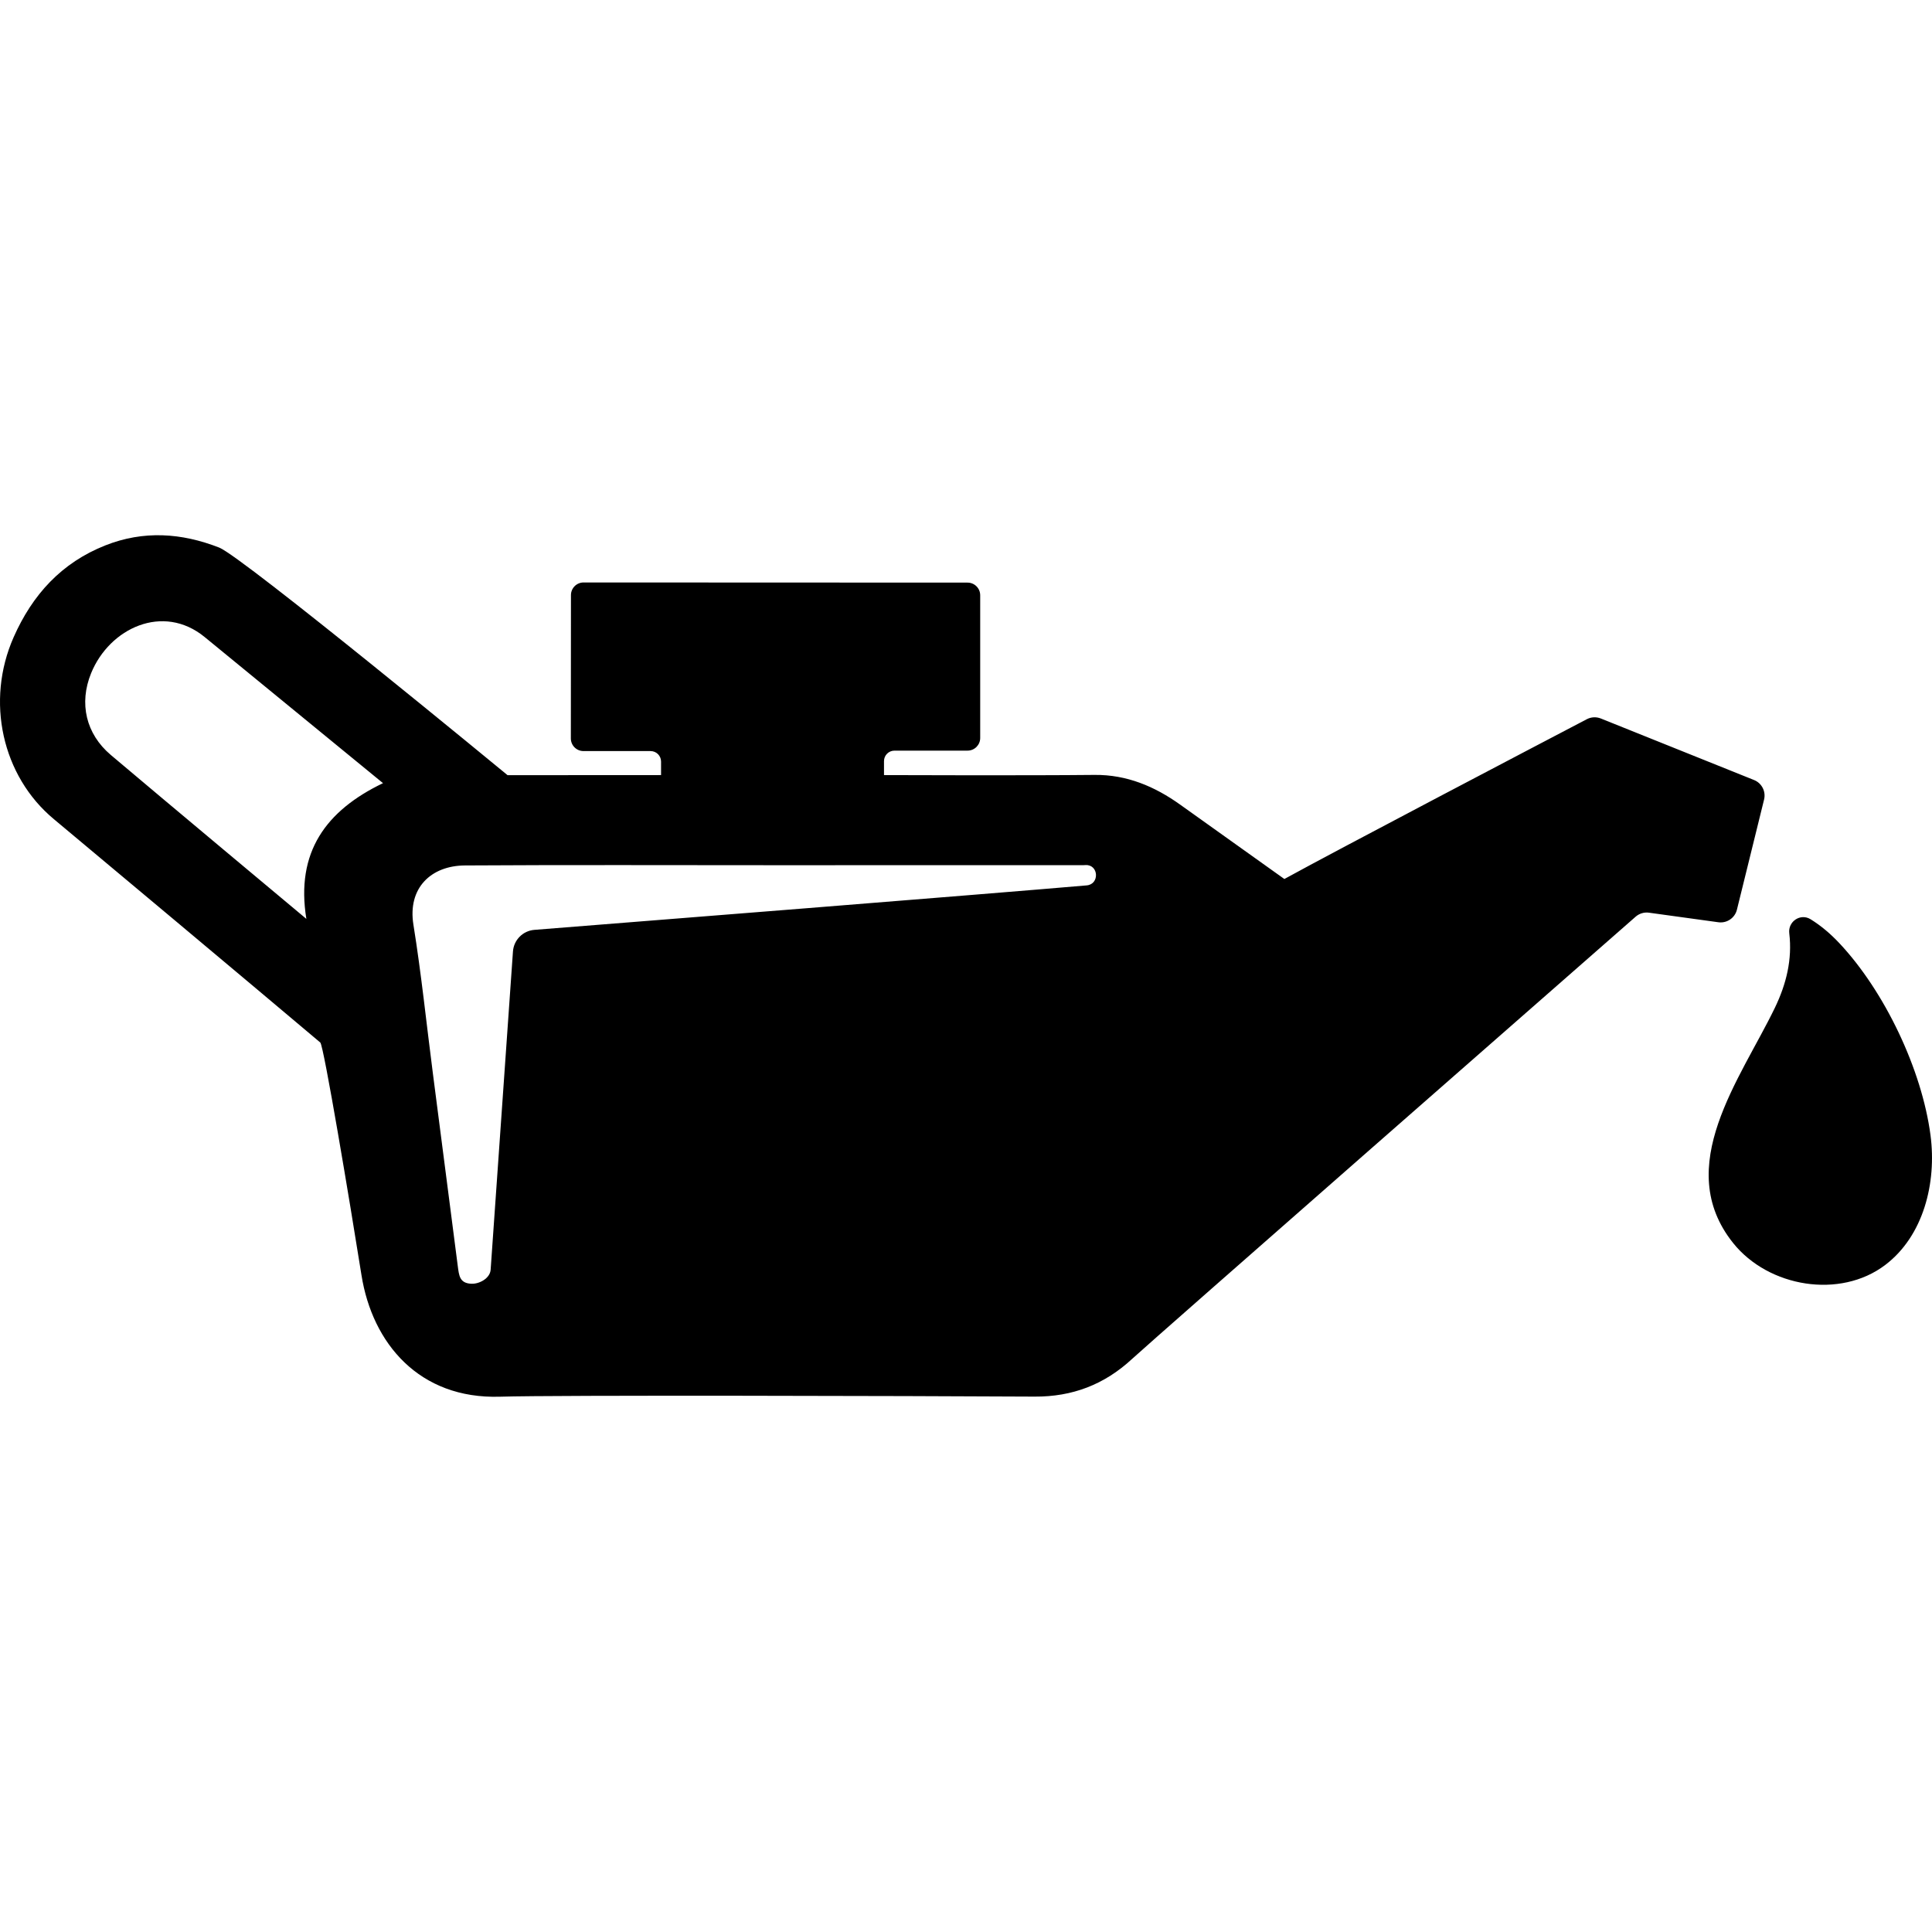
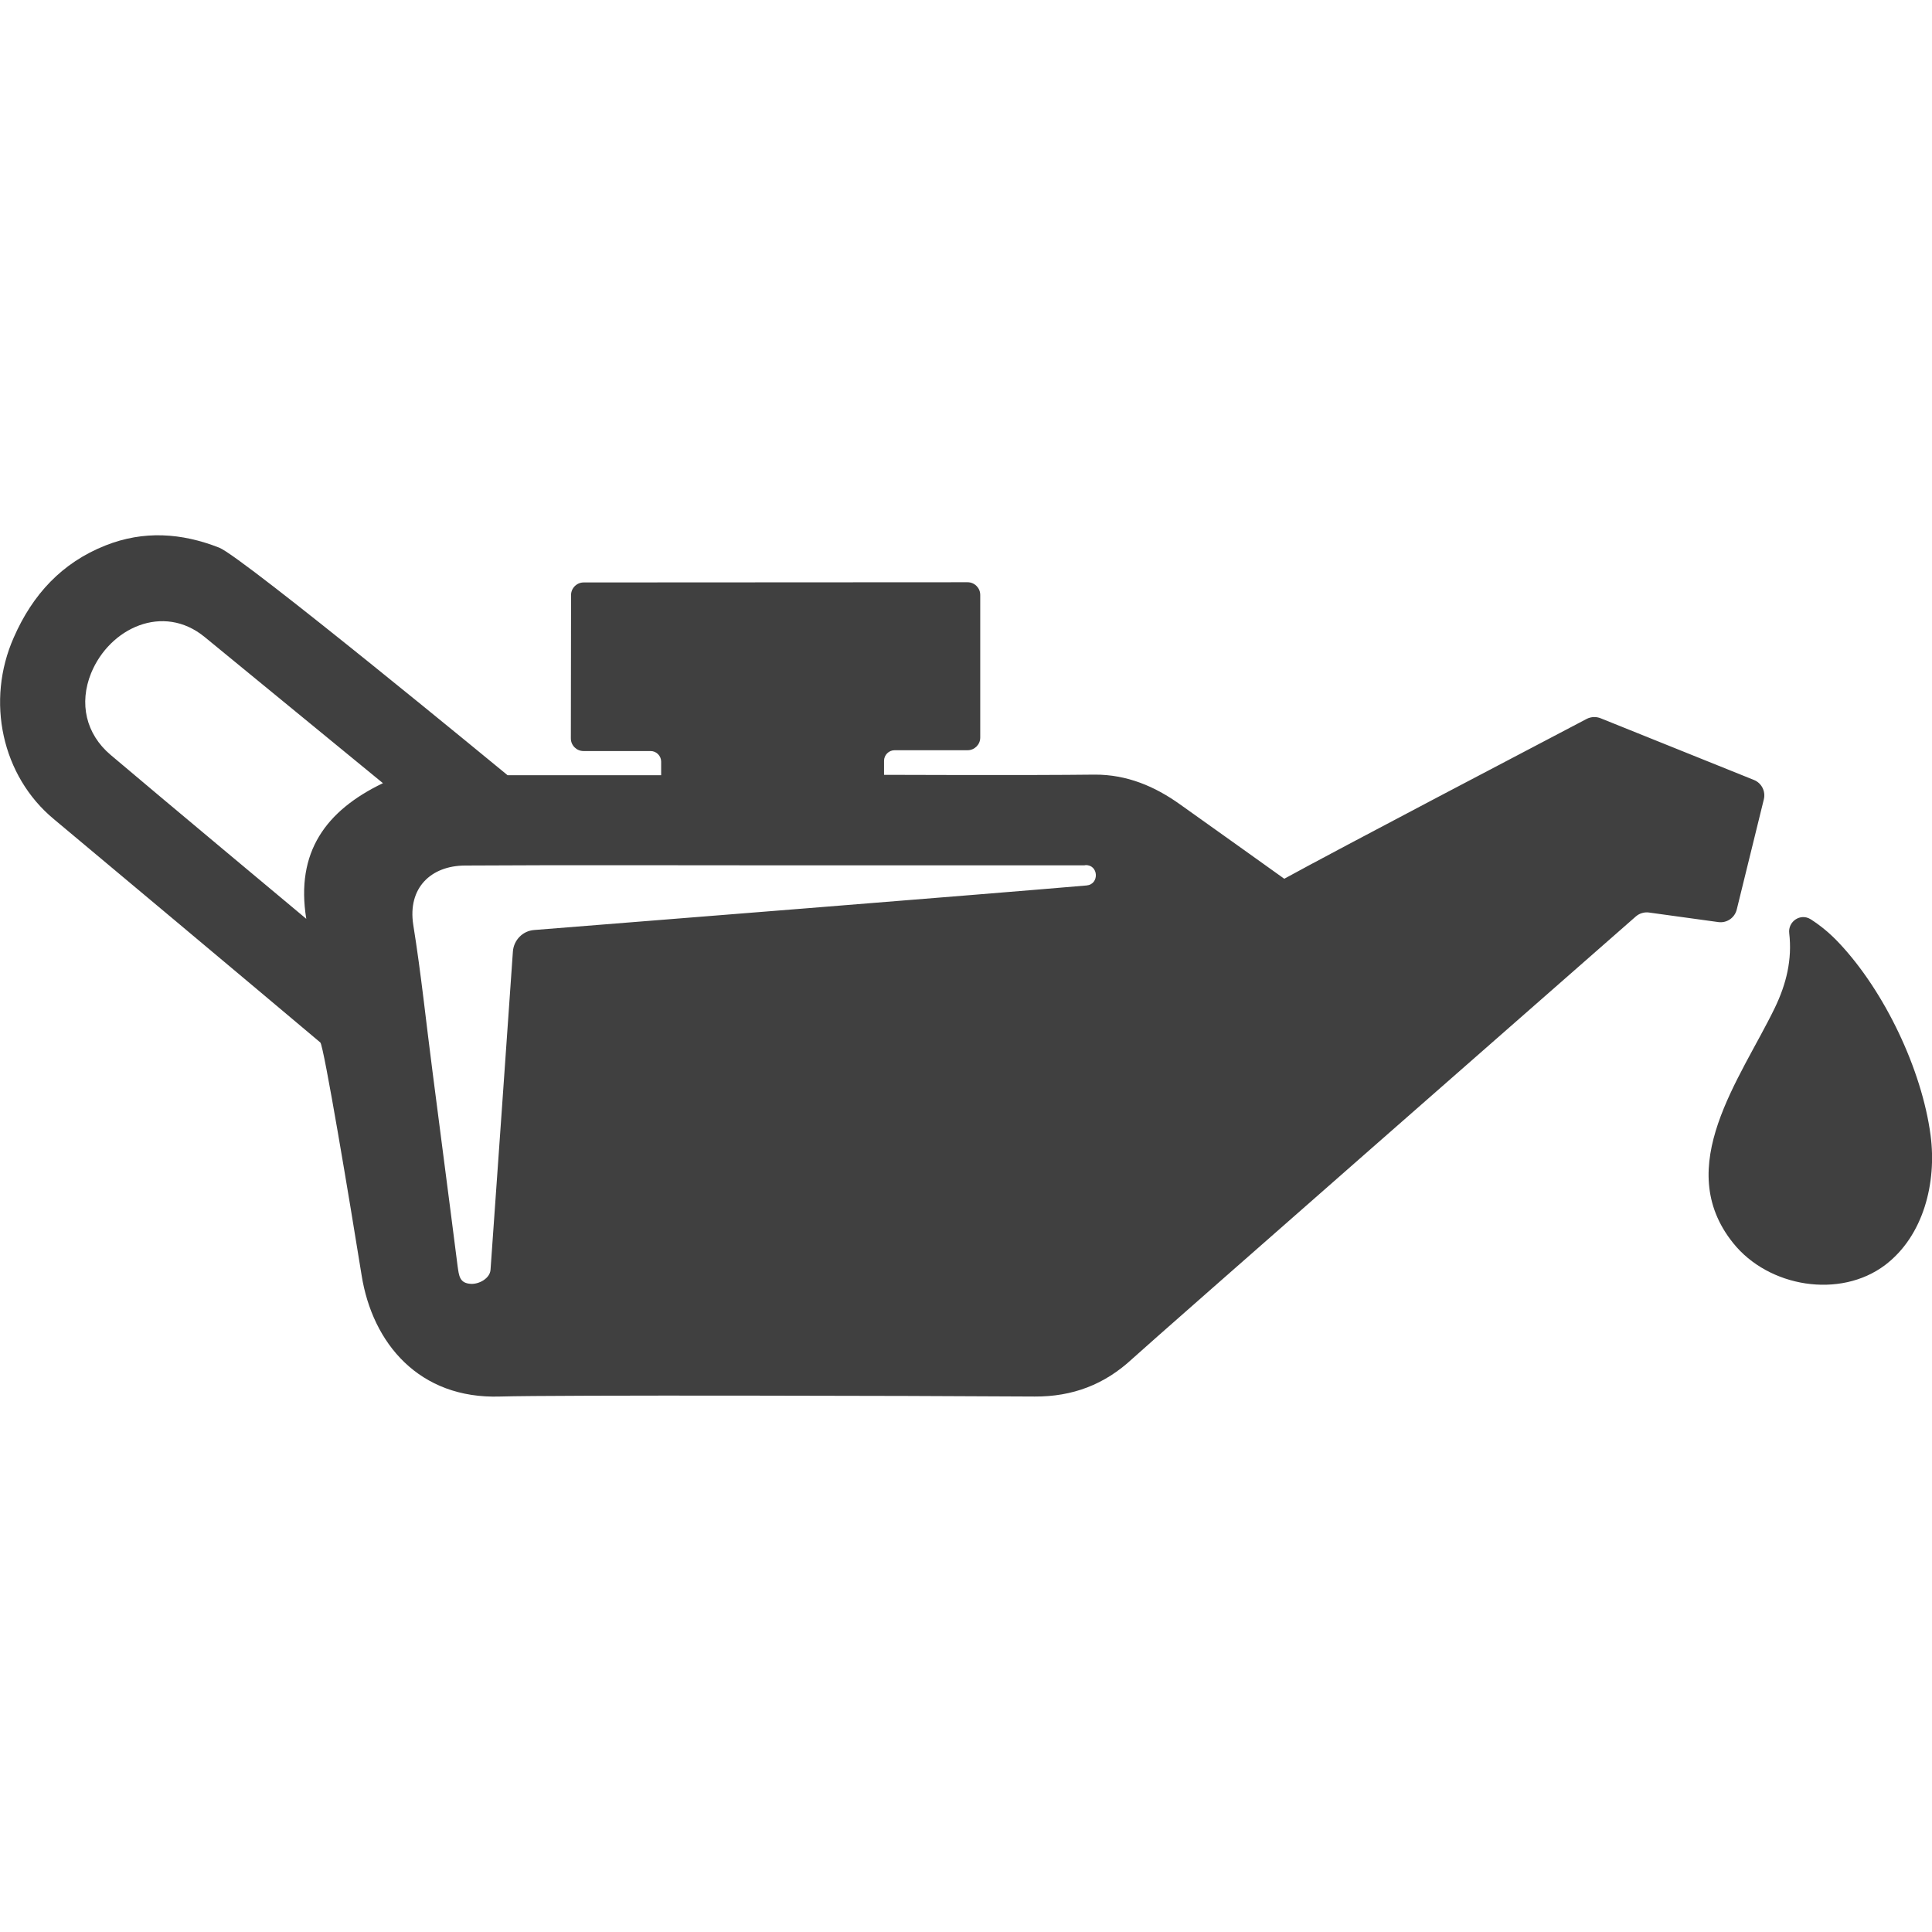
- <svg xmlns="http://www.w3.org/2000/svg" version="1.1" id="Capa_1" x="0px" y="0px" width="950px" height="950px" viewBox="0 0 950 950" style="enable-background:new 0 0 950 950;" xml:space="preserve">
+ <svg xmlns="http://www.w3.org/2000/svg" version="1.1" id="Capa_1" x="0px" y="0px" viewBox="169 -79 950 950" enable-background="new 169 -79 950 950" xml:space="preserve">
  <g>
    <g>
-       <path d="M26.511,402.809c13.716,11.397,101.076,84.563,130.979,109.82c1.692,1.43,14.523,78.33,20.263,114.413    c5.324,33.468,28.348,60.992,68.117,59.74c26.817-0.844,202.119-0.376,262.916-0.045c18.577,0.101,34.268-5.947,47.778-18.438    c10.061-9.301,220.791-193.959,247.719-217.554c1.796-1.573,4.181-2.286,6.546-1.96l34.131,4.704    c4.175,0.576,8.11-2.094,9.119-6.186l13.346-54.14c0.982-3.983-1.119-8.083-4.926-9.611l-75.337-30.253    c-2.235-0.897-4.751-0.771-6.885,0.345c-20.005,10.468-123.316,64.565-148.729,78.577c0,0-35.548-25.368-51.325-36.627    c-12.325-8.797-26.078-14.728-42.013-14.557c-32.936,0.354-101.875,0.089-103.531,0.089v-6.874c0-2.846,2.308-5.153,5.153-5.153    h35.93c3.435,0,6.219-2.784,6.219-6.219V292.7c0-3.434-2.783-6.218-6.216-6.219l-188.795-0.074    c-3.434-0.001-6.219,2.78-6.221,6.214l-0.052,70.473c-0.003,3.437,2.783,6.224,6.219,6.224h32.986    c2.846,0,5.153,2.307,5.153,5.154v6.655l-75.473,0.042c0,0-130.347-107.446-141.815-111.922    c-18.578-7.251-37.187-8.483-55.924-1.087c-21.544,8.503-35.903,24.246-45.148,45.19C-7.142,344.706,0.948,381.564,26.511,402.809    z M228.635,425.557c50.775-0.319,101.554-0.112,152.331-0.117c50.636-0.004,101.271-0.02,151.907-0.023    c0.331-0.026,0.654-0.046,0.971-0.058c6.435-0.229,6.912,9.449,0.498,10.005c-49.807,4.319-227.692,18.398-271.579,21.866    c-5.658,0.446-10.135,4.966-10.532,10.627c0,0-10.948,156.11-10.974,156.483c-0.298,4.249-5.589,7.127-9.616,6.898    c-5.682-0.322-5.927-4.033-6.555-8.761c-1.105-8.326-2.149-16.661-3.225-24.992c-2.993-23.188-5.989-46.376-8.993-69.562    c-3.159-24.385-5.677-48.967-9.585-73.247C200.379,436.647,211.932,425.661,228.635,425.557z M44.805,331.015    c9.054-22.186,35.4-34.506,55.823-17.775c0.218,0.179,87.707,71.852,87.707,71.852c-28.081,13.495-43.023,33.938-37.692,66.741    c-6.225-5.205-69.969-58.445-96.183-80.627C42.243,360.867,38.76,345.828,44.805,331.015z" />
-       <path d="M904.436,463.771c-4.247-4.516-8.857-8.489-14.142-11.759c-4.963-3.071-11.169,1.086-10.476,6.881    c1.536,12.852-1.428,24.949-7.099,36.694c-16.854,34.908-50.562,78.09-20.497,115.64c17.422,21.758,52.568,27.62,74.778,10.779    c18.812-14.265,25.356-40.396,22.267-63.803C945.011,525.947,926.739,487.483,904.436,463.771z" />
+       <path fill="#404040" d="M195.5,323.8c13.7,11.4,101.1,84.6,131,109.8c1.7,1.4,14.5,78.3,20.3,114.4c5.3,33.5,28.3,61,68.1,59.7    c26.8-0.8,202.1-0.4,262.9,0c18.6,0.1,34.3-5.9,47.8-18.4c10.1-9.3,220.8-194,247.7-217.6c1.8-1.6,4.2-2.3,6.5-2l34.1,4.7    c4.2,0.6,8.1-2.1,9.1-6.2l13.3-54.1c1-4-1.1-8.1-4.9-9.6l-75.3-30.3c-2.2-0.9-4.8-0.8-6.9,0.3c-20,10.5-123.3,64.6-148.7,78.6    c0,0-35.5-25.4-51.3-36.6c-12.3-8.8-26.1-14.7-42-14.6c-32.9,0.4-101.9,0.1-103.5,0.1v-6.9c0-2.8,2.3-5.2,5.2-5.2h35.9    c3.4,0,6.2-2.8,6.2-6.2v-70.2c0-3.4-2.8-6.2-6.2-6.2L456,207.4c-3.4,0-6.2,2.8-6.2,6.2l-0.1,70.5c0,3.4,2.8,6.2,6.2,6.2h33    c2.8,0,5.2,2.3,5.2,5.2v6.7l-75.5,0c0,0-130.3-107.4-141.8-111.9c-18.6-7.3-37.2-8.5-55.9-1.1c-21.5,8.5-35.9,24.2-45.1,45.2    C161.9,265.7,169.9,302.6,195.5,323.8z M397.6,346.6c50.8-0.3,101.6-0.1,152.3-0.1c50.6,0,101.3,0,151.9,0c0.3,0,0.7,0,1-0.1    c6.4-0.2,6.9,9.4,0.5,10c-49.8,4.3-227.7,18.4-271.6,21.9c-5.7,0.4-10.1,5-10.5,10.6c0,0-10.9,156.1-11,156.5    c-0.3,4.2-5.6,7.1-9.6,6.9c-5.7-0.3-5.9-4-6.6-8.8c-1.1-8.3-2.1-16.7-3.2-25c-3-23.2-6-46.4-9-69.6c-3.2-24.4-5.7-49-9.6-73.2    C369.4,357.6,380.9,346.7,397.6,346.6z M213.8,252c9.1-22.2,35.4-34.5,55.8-17.8c0.2,0.2,87.7,71.9,87.7,71.9    c-28.1,13.5-43,33.9-37.7,66.7c-6.2-5.2-70-58.4-96.2-80.6C211.2,281.9,207.8,266.8,213.8,252z" />
+       <path fill="#404040" d="M1073.4,384.8c-4.2-4.5-8.9-8.5-14.1-11.8c-5-3.1-11.2,1.1-10.5,6.9c1.5,12.9-1.4,24.9-7.1,36.7    c-16.9,34.9-50.6,78.1-20.5,115.6c17.4,21.8,52.6,27.6,74.8,10.8c18.8-14.3,25.4-40.4,22.3-63.8    C1114,446.9,1095.7,408.5,1073.4,384.8z" />
    </g>
  </g>
-   <g>
- </g>
-   <g>
- </g>
-   <g>
- </g>
-   <g>
- </g>
-   <g>
- </g>
-   <g>
- </g>
-   <g>
- </g>
-   <g>
- </g>
-   <g>
- </g>
-   <g>
- </g>
-   <g>
- </g>
-   <g>
- </g>
-   <g>
- </g>
-   <g>
- </g>
-   <g>
- </g>
</svg>
